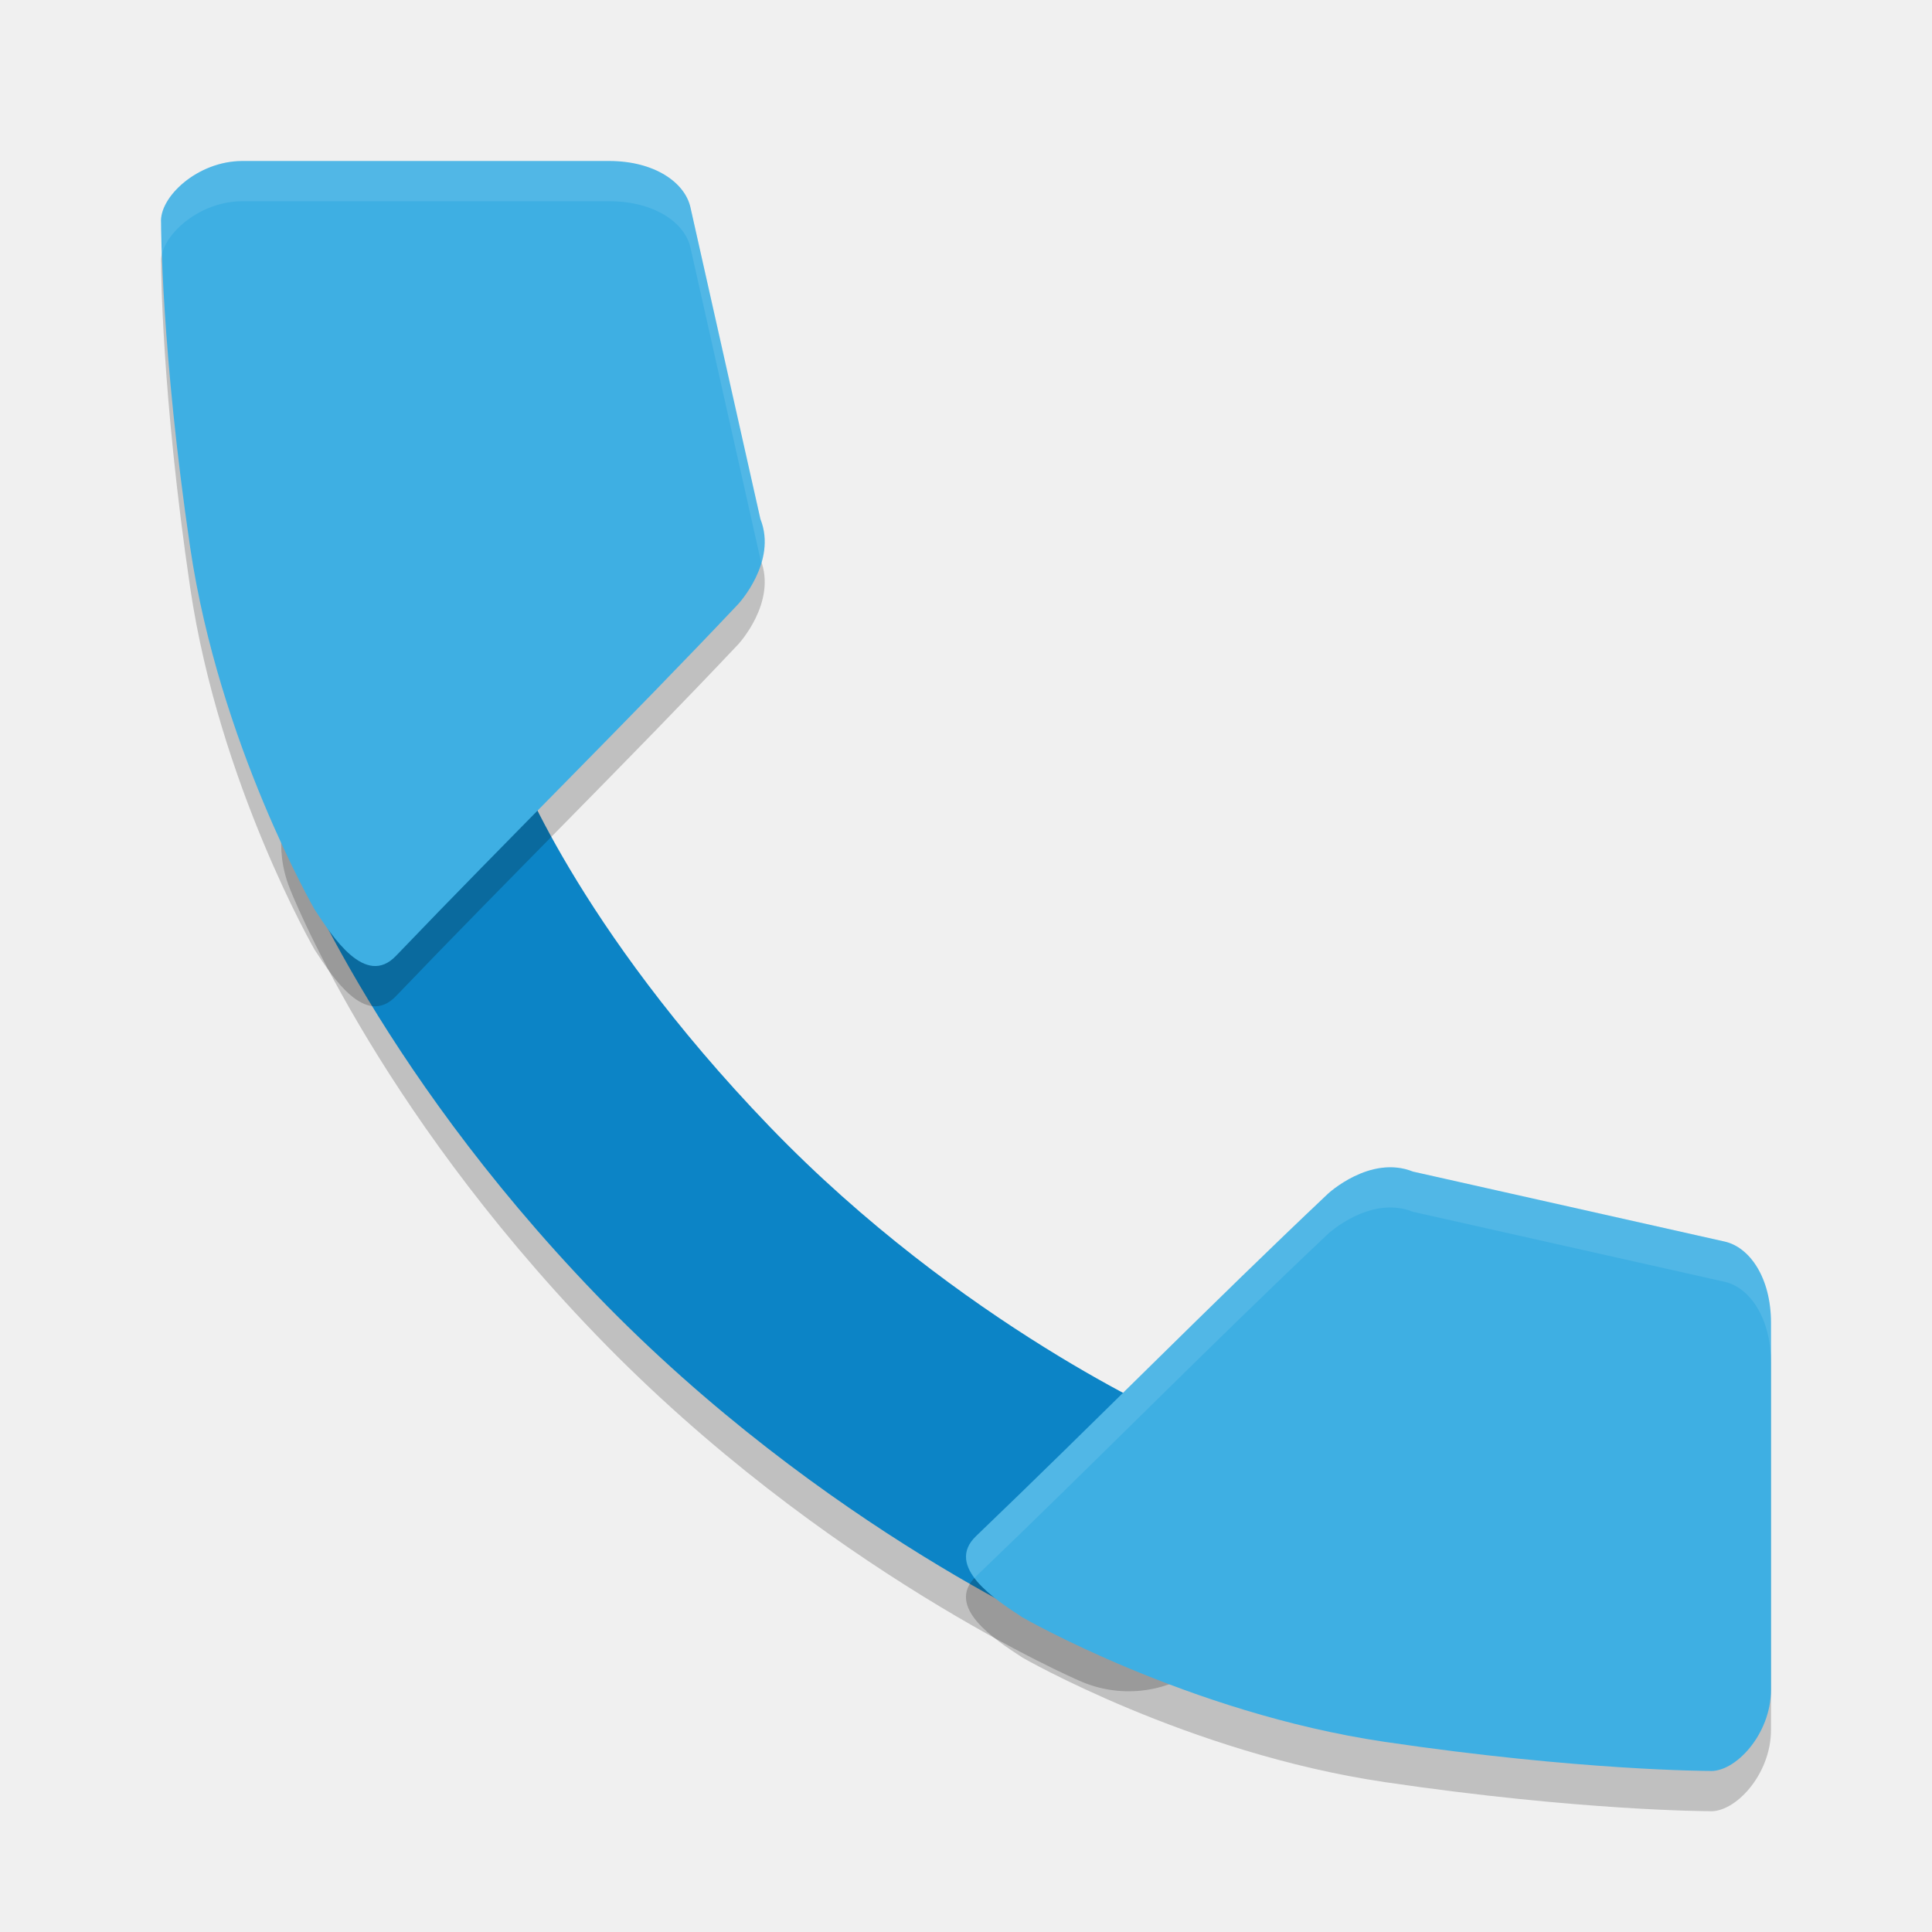
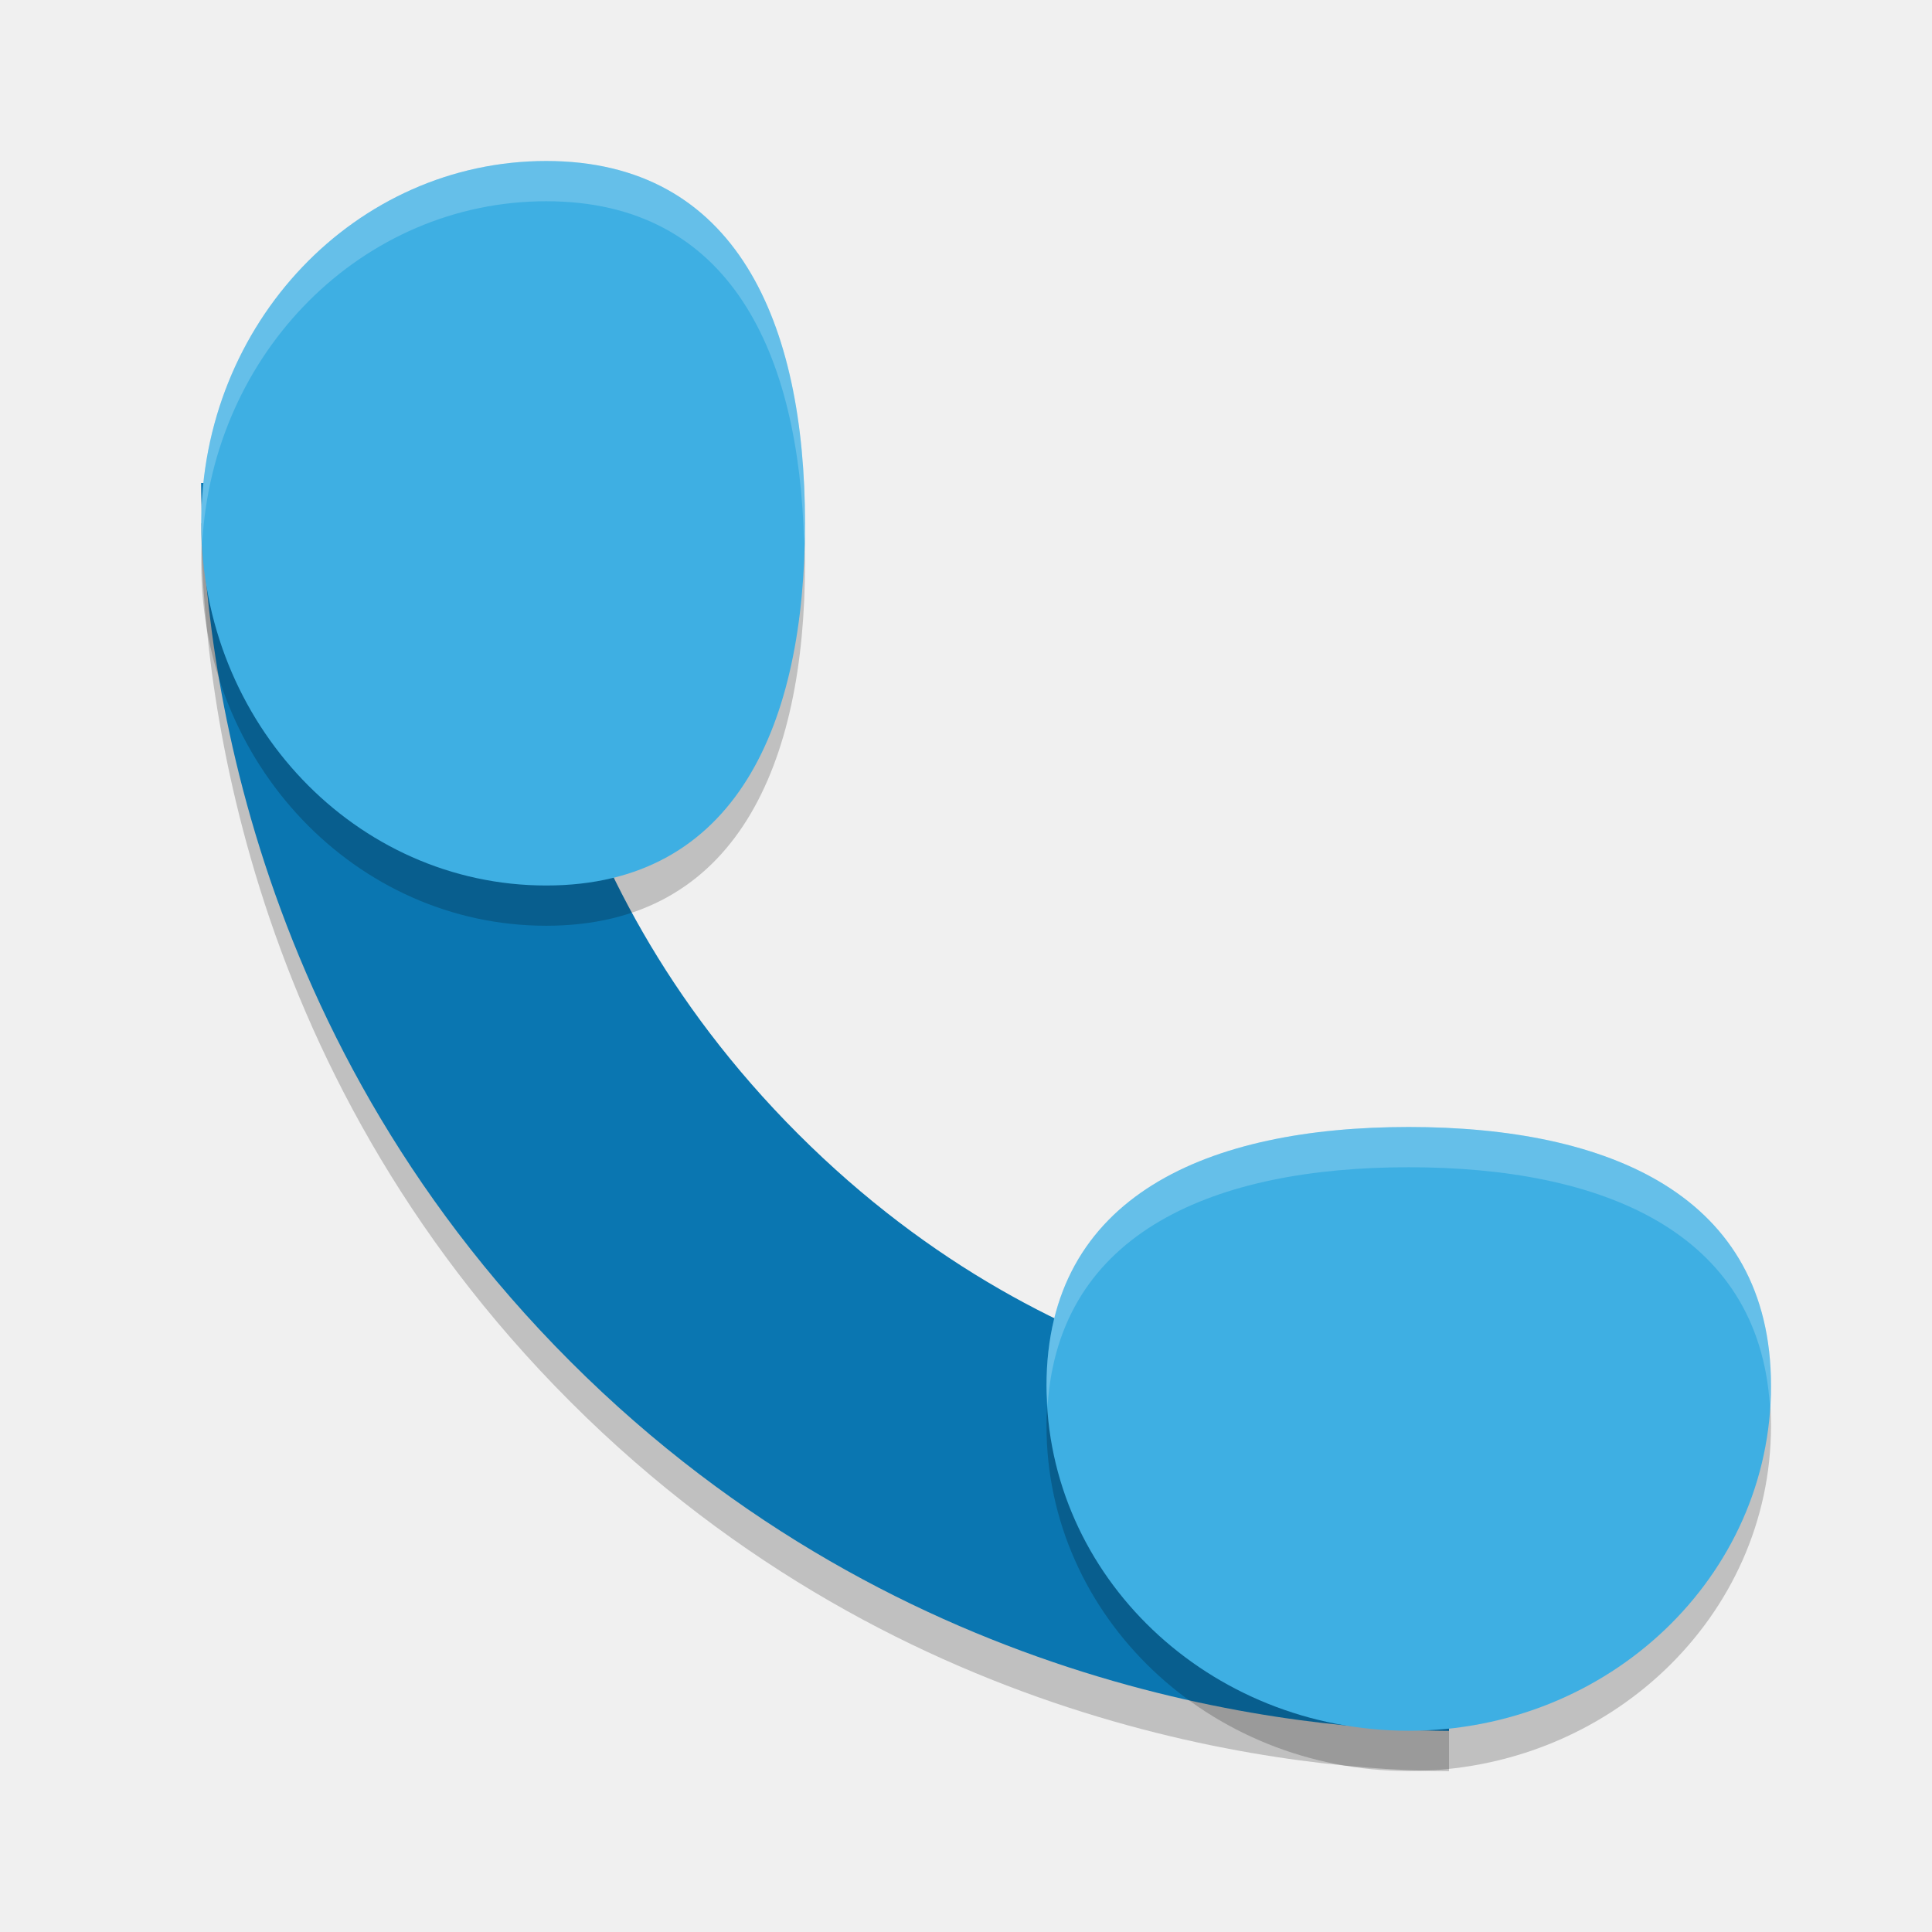
<svg xmlns="http://www.w3.org/2000/svg" width="48" version="1.1" height="48" viewBox="0 0 48 48" id="svg12">
  <defs id="defs16" />
-   <path style="color:#000000;font-style:normal;font-variant:normal;font-weight:normal;font-stretch:normal;font-size:medium;line-height:normal;font-family:sans-serif;font-variant-ligatures:normal;font-variant-position:normal;font-variant-caps:normal;font-variant-numeric:normal;font-variant-alternates:normal;font-feature-settings:normal;text-indent:0;text-align:start;text-decoration:none;text-decoration-line:none;text-decoration-style:solid;text-decoration-color:#000000;letter-spacing:normal;word-spacing:normal;text-transform:none;writing-mode:lr-tb;direction:ltr;text-orientation:mixed;dominant-baseline:auto;baseline-shift:baseline;text-anchor:start;white-space:normal;shape-padding:0;clip-rule:nonzero;display:inline;overflow:visible;visibility:visible;opacity:0.2;isolation:auto;mix-blend-mode:normal;color-interpolation:sRGB;color-interpolation-filters:linearRGB;solid-color:#000000;solid-opacity:1;vector-effect:none;fill:#000000;fill-opacity:1;fill-rule:nonzero;stroke:none;stroke-width:6;stroke-linecap:round;stroke-linejoin:round;stroke-miterlimit:4;stroke-dasharray:none;stroke-dashoffset:0;stroke-opacity:1;color-rendering:auto;image-rendering:auto;shape-rendering:auto;text-rendering:auto;enable-background:accumulate" d="m 10.059,17.961 a 3,3 0 0 0 -2.865,4.098 c 0,0 2.043,5.322 7.609,11.098 5.653,5.866 12.004,8.596 12.004,8.596 a 3,3 0 1 0 2.387,-5.504 c 0,0 -5.323,-2.33 -10.07,-7.256 -4.834,-5.016 -6.316,-9.051 -6.316,-9.051 a 3,3 0 0 0 -2.748,-1.98 z" id="path4531" />
-   <path style="color:#000000;font-style:normal;font-variant:normal;font-weight:normal;font-stretch:normal;font-size:medium;line-height:normal;font-family:sans-serif;font-variant-ligatures:normal;font-variant-position:normal;font-variant-caps:normal;font-variant-numeric:normal;font-variant-alternates:normal;font-feature-settings:normal;text-indent:0;text-align:start;text-decoration:none;text-decoration-line:none;text-decoration-style:solid;text-decoration-color:#000000;letter-spacing:normal;word-spacing:normal;text-transform:none;writing-mode:lr-tb;direction:ltr;text-orientation:mixed;dominant-baseline:auto;baseline-shift:baseline;text-anchor:start;white-space:normal;shape-padding:0;clip-rule:nonzero;display:inline;overflow:visible;visibility:visible;opacity:1;isolation:auto;mix-blend-mode:normal;color-interpolation:sRGB;color-interpolation-filters:linearRGB;solid-color:#000000;solid-opacity:1;vector-effect:none;fill:#0c84c6;fill-opacity:1;fill-rule:nonzero;stroke:none;stroke-width:6;stroke-linecap:round;stroke-linejoin:round;stroke-miterlimit:4;stroke-dasharray:none;stroke-dashoffset:0;stroke-opacity:1;color-rendering:auto;image-rendering:auto;shape-rendering:auto;text-rendering:auto;enable-background:accumulate" d="m 10.059,16.961 a 3,3 0 0 0 -2.865,4.098 c 0,0 2.043,5.322 7.609,11.098 5.653,5.866 12.004,8.596 12.004,8.596 a 3,3 0 1 0 2.387,-5.504 c 0,0 -5.323,-2.33 -10.07,-7.256 -4.834,-5.016 -6.316,-9.051 -6.316,-9.051 a 3,3 0 0 0 -2.748,-1.98 z" id="path4515" />
-   <path id="path4527" d="m 6.022,5 h 9.112 c 1.119,0 1.88,0.528 2.02,1.152 l 1.738,7.742 c 0.426,1.066 -0.551,2.114 -0.551,2.114 -2.741,2.903 -5.699,5.813 -8.504,8.741 -0.759,0.793 -1.58,-0.479 -2.02,-1.152 0,0 -2.37,-4.115 -3.092,-8.995 C 4.005,9.722 4.002,6.539 4.002,6.539 3.948,5.903 4.903,5 6.022,5 Z" style="opacity:0.2;fill:#000000;fill-opacity:1;stroke:none;stroke-width:4.576;stroke-linecap:round;stroke-linejoin:round;stroke-miterlimit:4;stroke-dasharray:none;stroke-dashoffset:0;stroke-opacity:1" />
-   <path style="opacity:1;fill:#3eafe3;fill-opacity:1;stroke:none;stroke-width:4.576;stroke-linecap:round;stroke-linejoin:round;stroke-miterlimit:4;stroke-dasharray:none;stroke-dashoffset:0;stroke-opacity:1" d="m 6.022,4 h 9.112 c 1.119,0 1.88,0.528 2.02,1.152 l 1.738,7.742 c 0.426,1.066 -0.551,2.114 -0.551,2.114 -2.741,2.903 -5.699,5.813 -8.504,8.741 -0.759,0.793 -1.58,-0.479 -2.02,-1.152 0,0 -2.37,-4.115 -3.092,-8.995 C 4.005,8.722 4.002,5.539 4.002,5.539 3.948,4.903 4.903,4 6.022,4 Z" id="rect4508" />
-   <path style="opacity:0.2;fill:#000000;fill-opacity:1;stroke:none;stroke-width:4.576;stroke-linecap:round;stroke-linejoin:round;stroke-miterlimit:4;stroke-dasharray:none;stroke-dashoffset:0;stroke-opacity:1" d="m 44,42.978 v -9.112 c 0,-1.119 -0.528,-1.88 -1.152,-2.02 l -7.742,-1.738 c -1.066,-0.426 -2.114,0.551 -2.114,0.551 -2.903,2.741 -5.813,5.699 -8.741,8.504 -0.793,0.759 0.479,1.58 1.152,2.02 0,0 4.115,2.37 8.995,3.092 4.88,0.721 8.062,0.723 8.062,0.723 C 43.097,45.052 44,44.097 44,42.978 Z" id="path4529" />
-   <path id="path4513" d="m 44,41.978 v -9.112 c 0,-1.119 -0.528,-1.88 -1.152,-2.02 l -7.742,-1.738 c -1.066,-0.426 -2.114,0.551 -2.114,0.551 -2.903,2.741 -5.813,5.699 -8.741,8.504 -0.793,0.759 0.479,1.58 1.152,2.02 0,0 4.115,2.37 8.995,3.092 4.88,0.721 8.062,0.723 8.062,0.723 C 43.097,44.052 44,43.097 44,41.978 Z" style="opacity:1;fill:#3eafe3;fill-opacity:1;stroke:none;stroke-width:4.576;stroke-linecap:round;stroke-linejoin:round;stroke-miterlimit:4;stroke-dasharray:none;stroke-dashoffset:0;stroke-opacity:1" />
-   <path style="opacity:0.1;fill:#ffffff;fill-opacity:1;stroke:none;stroke-width:4.576;stroke-linecap:round;stroke-linejoin:round;stroke-miterlimit:4;stroke-dasharray:none;stroke-dashoffset:0;stroke-opacity:1" d="M 6.021 4 C 4.903 4 3.948 4.903 4.002 5.539 C 4.002 5.539 4.03 6.105 4.033 6.277 C 4.204 5.682 5.05 5 6.021 5 L 15.135 5 C 16.254 5 17.014 5.529 17.154 6.152 L 18.893 13.895 C 18.905 13.926 18.906 13.957 18.916 13.988 C 19.015 13.657 19.046 13.278 18.893 12.895 L 17.154 5.152 C 17.014 4.529 16.254 4 15.135 4 L 6.021 4 z " id="path4517" />
-   <path style="opacity:0.1;fill:#ffffff;fill-opacity:1;stroke:none;stroke-width:4.576;stroke-linecap:round;stroke-linejoin:round;stroke-miterlimit:4;stroke-dasharray:none;stroke-dashoffset:0;stroke-opacity:1" d="M 34.709 29.01 C 33.794 28.911 32.992 29.658 32.992 29.658 C 30.089 32.399 27.18 35.357 24.252 38.162 C 23.886 38.512 23.967 38.876 24.219 39.209 C 24.233 39.193 24.236 39.178 24.252 39.162 C 27.18 36.357 30.089 33.399 32.992 30.658 C 32.992 30.658 34.04 29.681 35.105 30.107 L 42.848 31.846 C 43.471 31.986 44 32.746 44 33.865 L 44 32.865 C 44 31.746 43.471 30.986 42.848 30.846 L 35.105 29.107 C 34.972 29.054 34.84 29.024 34.709 29.01 z " id="path4519" />
+   <path id="path4160" d="M 4.996,13 C 5.014,16.478 5.824,26.48 14.172,34.828 22.52,43.176 32.522,43.986 36,44.004 l 0,-7.965 c -2.122,0.046 -9.597,-0.292 -16.172,-6.867 -6.575,-6.575 -6.913,-14.05 -6.867,-16.172 l -7.965,0 z" style="color:#000000;font-style:normal;font-variant:normal;font-weight:normal;font-stretch:normal;font-size:medium;line-height:normal;font-family:sans-serif;text-indent:0;text-align:start;text-decoration:none;text-decoration-line:none;text-decoration-style:solid;text-decoration-color:#000000;letter-spacing:normal;word-spacing:normal;text-transform:none;direction:ltr;block-progression:tb;writing-mode:lr-tb;baseline-shift:baseline;text-anchor:start;white-space:normal;clip-rule:nonzero;display:inline;overflow:visible;visibility:visible;opacity:0.2;isolation:auto;mix-blend-mode:normal;color-interpolation:sRGB;color-interpolation-filters:linearRGB;solid-color:#000000;solid-opacity:1;fill:#000000;fill-opacity:1;fill-rule:evenodd;stroke:none;stroke-width:8;stroke-linecap:butt;stroke-linejoin:round;stroke-miterlimit:4;stroke-dasharray:none;stroke-dashoffset:0;stroke-opacity:1;color-rendering:auto;image-rendering:auto;shape-rendering:auto;text-rendering:auto;enable-background:accumulate" />
+   <path style="color:#000000;font-style:normal;font-variant:normal;font-weight:normal;font-stretch:normal;font-size:medium;line-height:normal;font-family:sans-serif;text-indent:0;text-align:start;text-decoration:none;text-decoration-line:none;text-decoration-style:solid;text-decoration-color:#000000;letter-spacing:normal;word-spacing:normal;text-transform:none;direction:ltr;block-progression:tb;writing-mode:lr-tb;baseline-shift:baseline;text-anchor:start;white-space:normal;clip-rule:nonzero;display:inline;overflow:visible;visibility:visible;opacity:1;isolation:auto;mix-blend-mode:normal;color-interpolation:sRGB;color-interpolation-filters:linearRGB;solid-color:#000000;solid-opacity:1;fill:#0a76b1;fill-opacity:1;fill-rule:evenodd;stroke:none;stroke-width:8;stroke-linecap:butt;stroke-linejoin:round;stroke-miterlimit:4;stroke-dasharray:none;stroke-dashoffset:0;stroke-opacity:1;color-rendering:auto;image-rendering:auto;shape-rendering:auto;text-rendering:auto;enable-background:accumulate" d="M 4.996 12 C 5.014 15.478 5.824 25.48 14.172 33.828 C 22.52 42.176 32.522 42.986 36 43.004 L 36 35.039 C 33.878 35.085 26.403 34.747 19.828 28.172 C 13.253 21.597 12.915 14.122 12.961 12 L 4.996 12 z " id="path4147" />
+   <path id="path4145" d="m 20,14 c 0,4.971 -1.695,9 -6.429,9 C 8.838,23 5,18.971 5,14 5,9.029 8.838,5 13.571,5 18.305,5 20,9.029 20,14 Z" style="opacity:0.2;fill:#000000;fill-opacity:1;fill-rule:evenodd;stroke:none;stroke-width:2;stroke-linecap:round;stroke-linejoin:round;stroke-miterlimit:4;stroke-dasharray:none;stroke-opacity:1" />
+   <path style="opacity:1;fill:#3eafe3;fill-opacity:1;fill-rule:evenodd;stroke:none;stroke-width:2;stroke-linecap:round;stroke-linejoin:round;stroke-miterlimit:4;stroke-dasharray:none;stroke-opacity:1" d="m 20,13 c 0,4.971 -1.695,9 -6.429,9 C 8.838,22 5,17.971 5,13 5,8.029 8.838,4 13.571,4 18.305,4 20,8.029 20,13 Z" id="path4142" />
+   <path style="opacity:0.2;fill:#000000;fill-opacity:1;fill-rule:evenodd;stroke:none;stroke-width:2;stroke-linecap:round;stroke-linejoin:round;stroke-miterlimit:4;stroke-dasharray:none;stroke-opacity:1" d="m 35,29 c 4.971,0 9,1.695 9,6.429 C 44,40.162 39.971,44 35,44 30.029,44 26,40.162 26,35.429 26,30.695 30.029,29 35,29 Z" id="path4148" />
+   <path id="path4143" d="m 35,28 c 4.971,0 9,1.695 9,6.429 C 44,39.162 39.971,43 35,43 30.029,43 26,39.162 26,34.429 26,29.695 30.029,28 35,28 Z" style="opacity:1;fill:#3eafe3;fill-opacity:1;fill-rule:evenodd;stroke:none;stroke-width:2;stroke-linecap:round;stroke-linejoin:round;stroke-miterlimit:4;stroke-dasharray:none;stroke-opacity:1" />
+   <path style="opacity:0.2;fill:#ffffff;fill-opacity:1;fill-rule:evenodd;stroke:none;stroke-width:2;stroke-linecap:round;stroke-linejoin:round;stroke-miterlimit:4;stroke-dasharray:none;stroke-opacity:1" d="M 13.572 4 C 8.838 4 5 8.029 5 13 C 5 13.169 5.017 13.333 5.025 13.5 C 5.274 8.764 8.999 5 13.572 5 C 18.143 5 19.862 8.767 19.977 13.5 C 19.981 13.331 20 13.171 20 13 C 20 8.029 18.306 4 13.572 4 z " id="path4150" />
+   <path style="opacity:0.2;fill:#ffffff;fill-opacity:1;fill-rule:evenodd;stroke:none;stroke-width:2;stroke-linecap:round;stroke-linejoin:round;stroke-miterlimit:4;stroke-dasharray:none;stroke-opacity:1" d="M 35 28 C 30.029 28 26 29.694 26 34.428 C 26 34.599 26.017 34.767 26.027 34.936 C 26.304 30.583 30.209 29 35 29 C 39.791 29 43.696 30.583 43.973 34.936 C 43.983 34.767 44 34.599 44 34.428 C 44 29.694 39.971 28 35 28 z " id="path4152" />
</svg>
